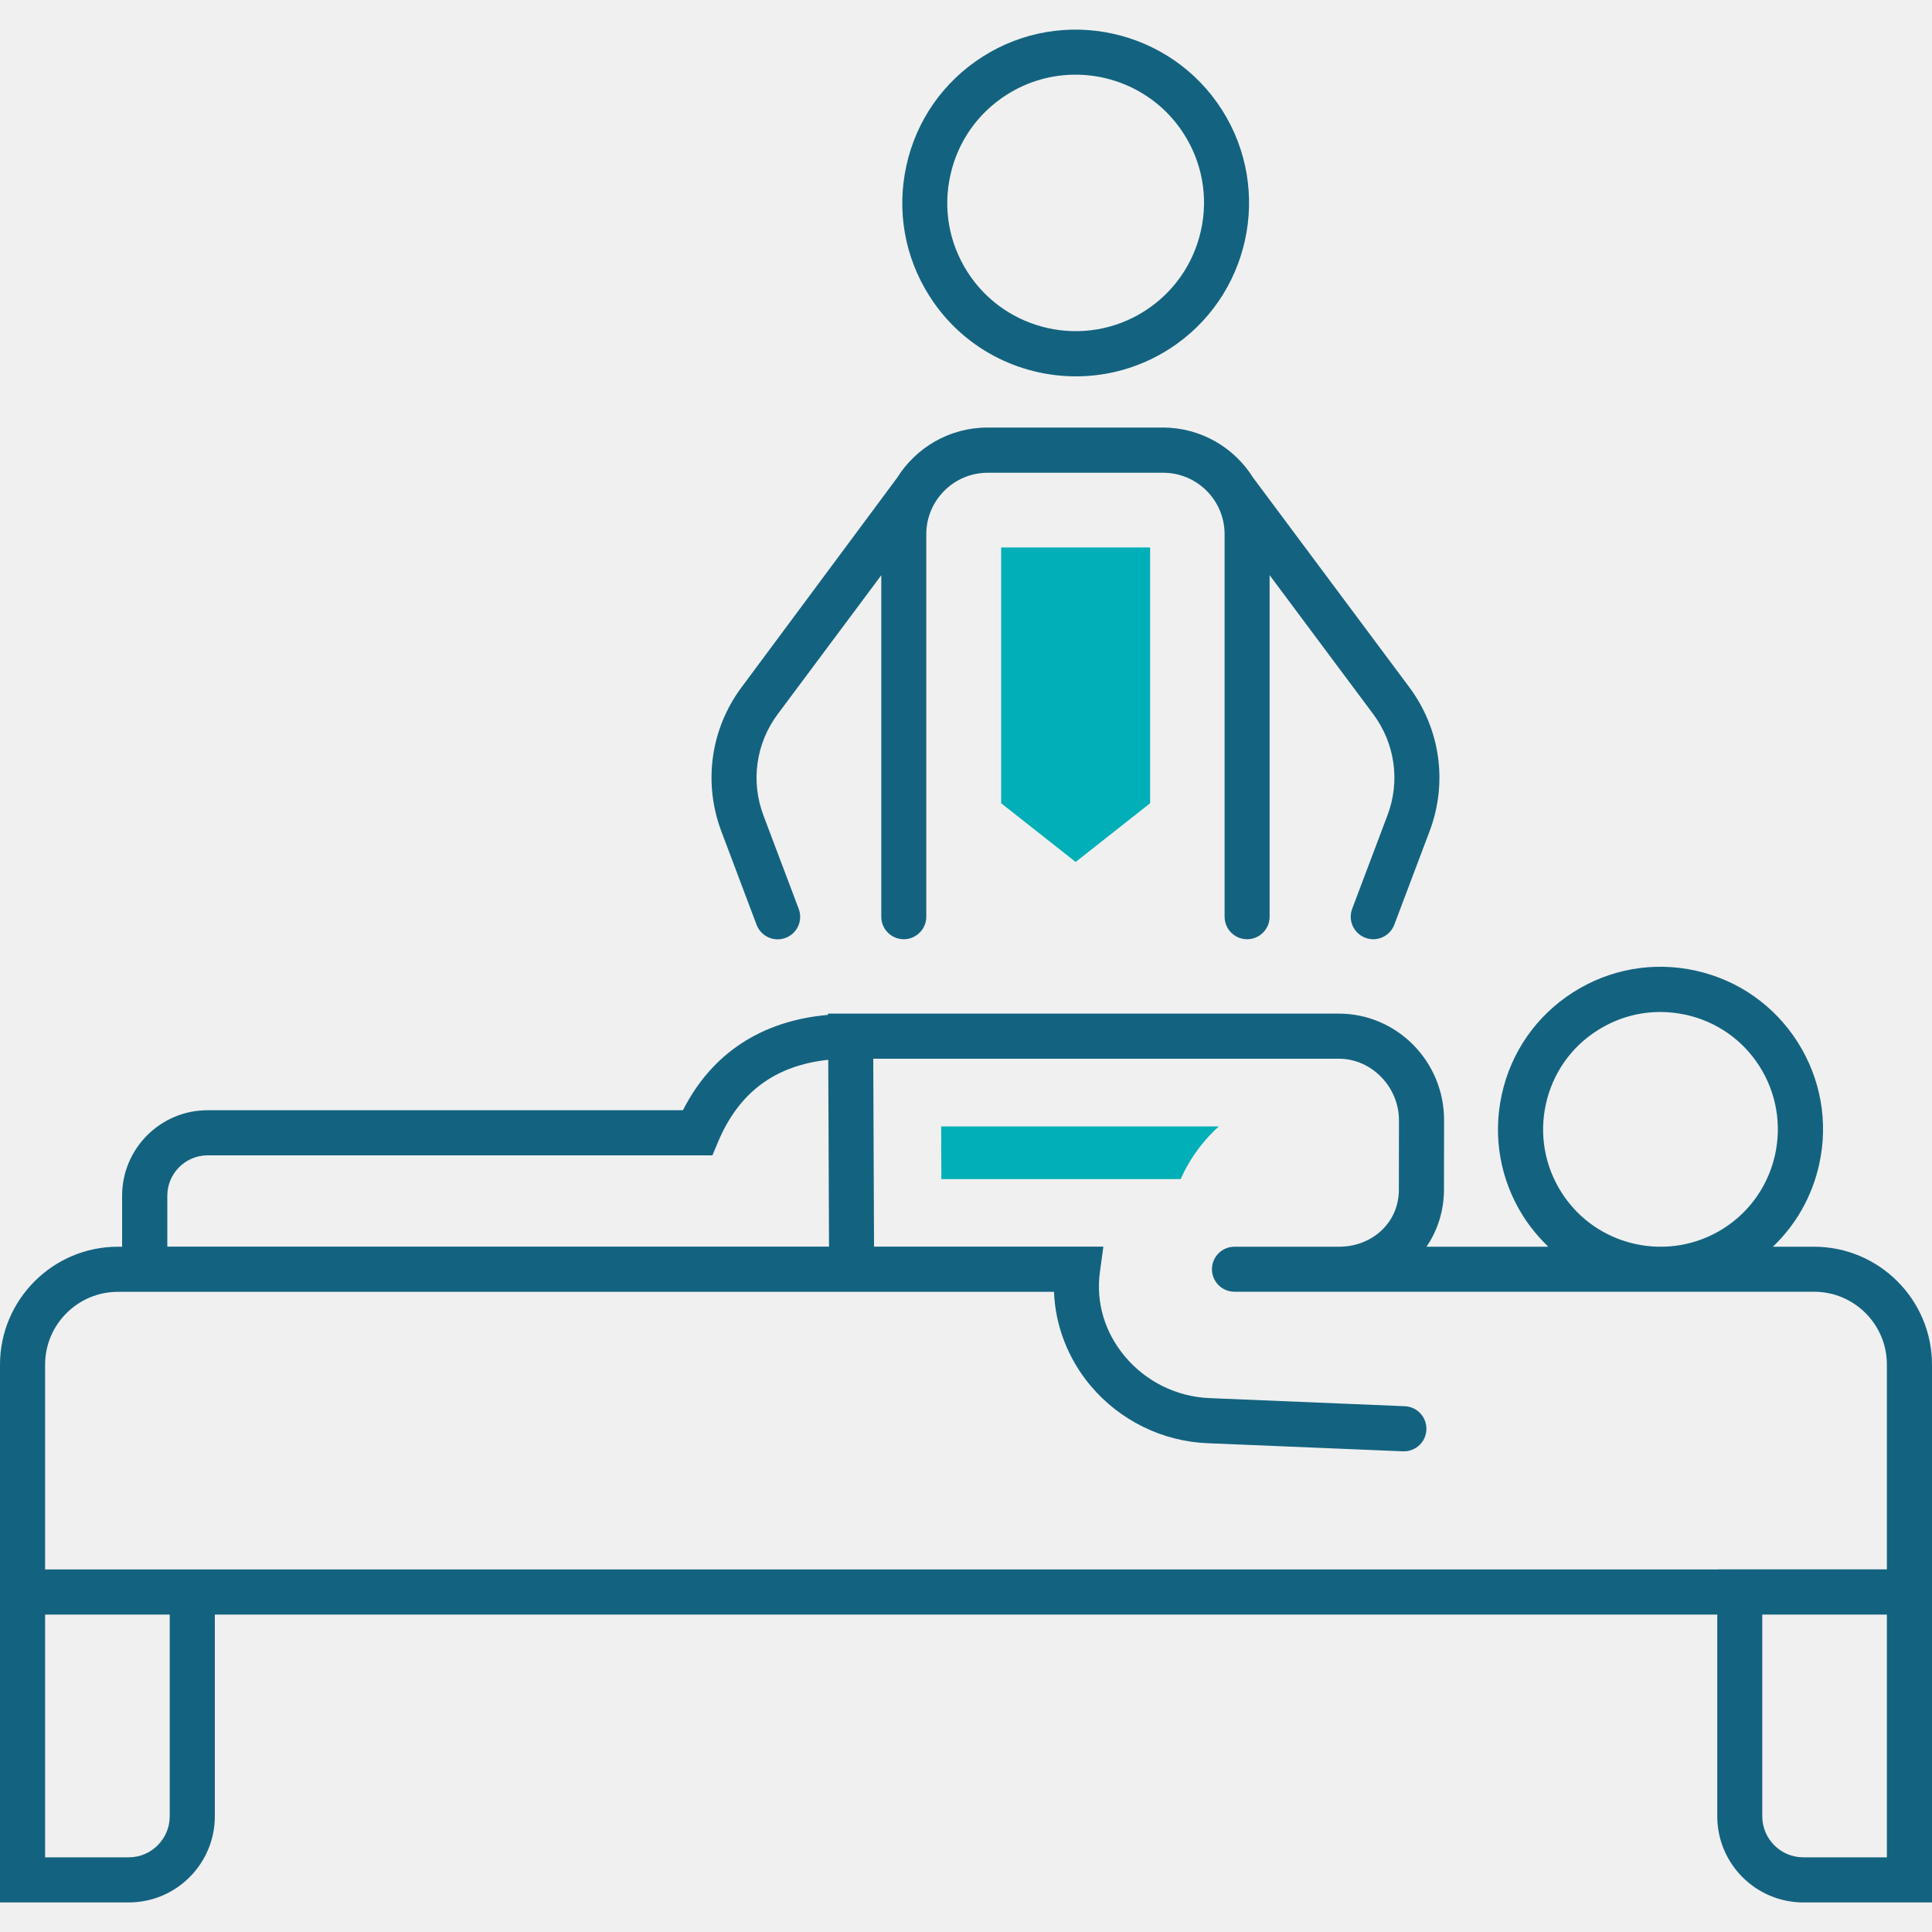
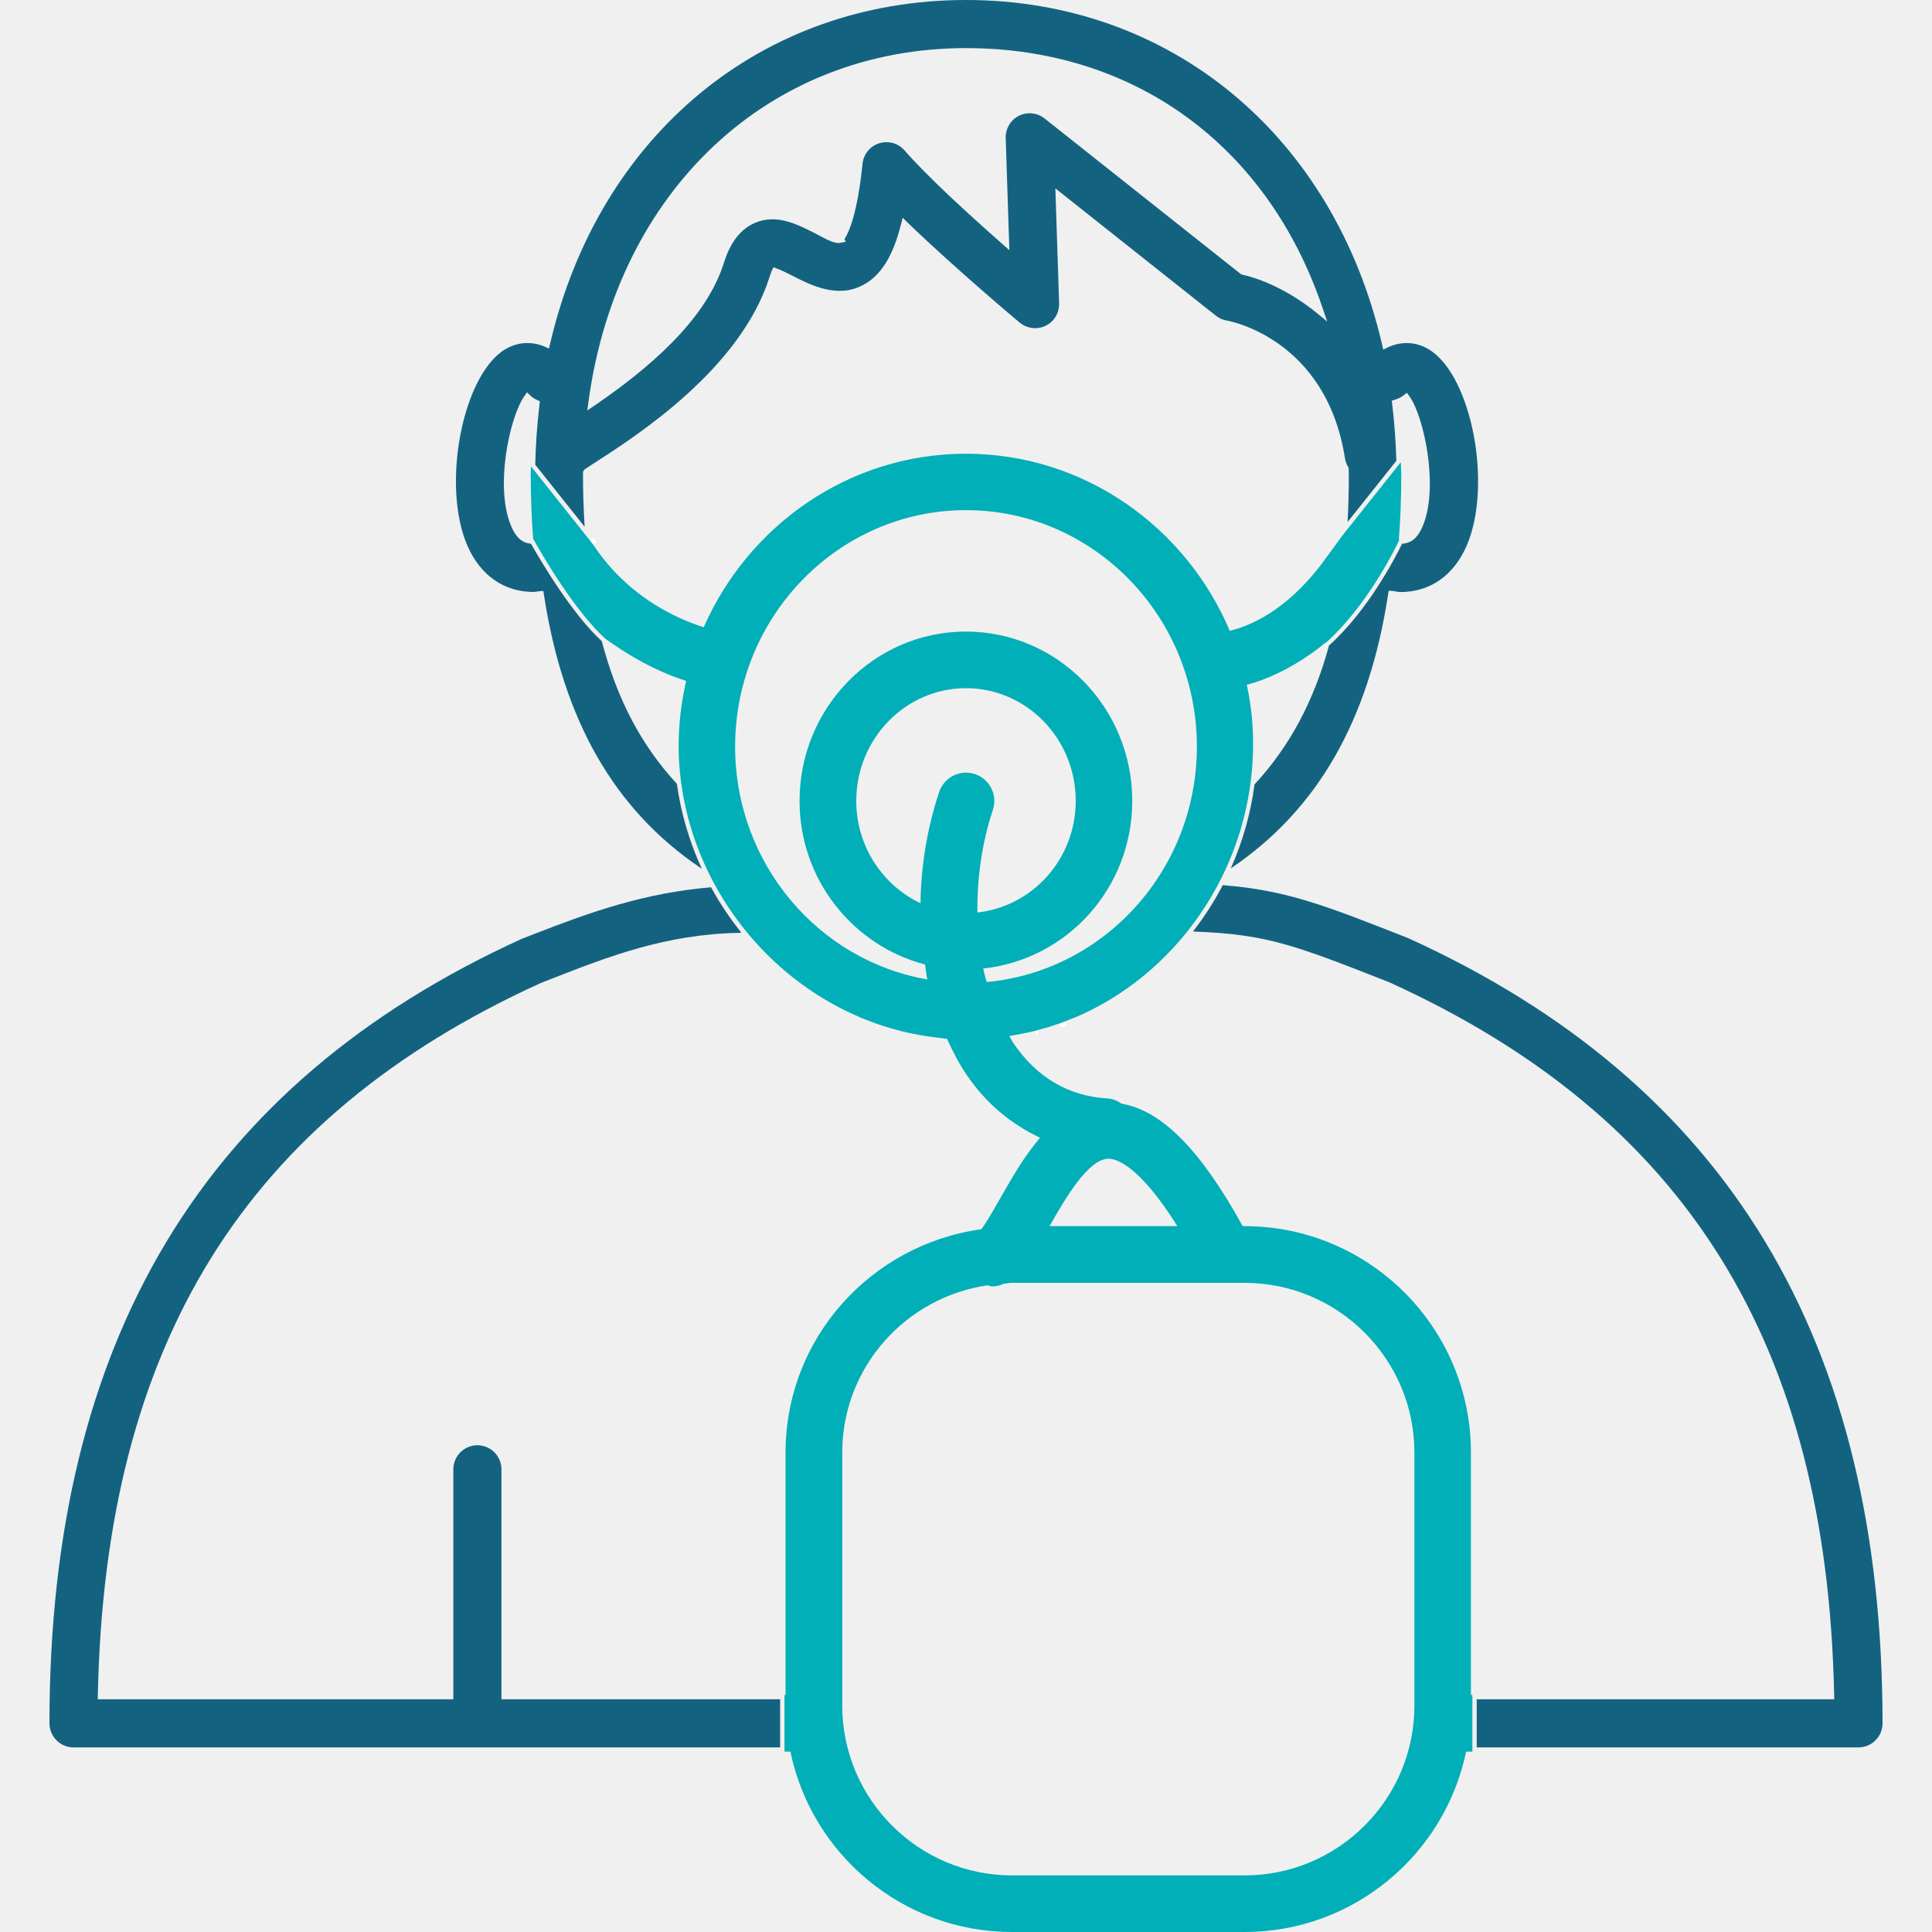
<svg xmlns="http://www.w3.org/2000/svg" version="1.1" id="Capa_1" x="0px" y="0px" viewBox="0 0 200 200" style="enable-background:new 0 0 200 200;" xml:space="preserve">
  <style type="text/css">
	.st0{fill:#136380;}
	.st1{fill:#00AFB7;}
	.st2{fill:none;stroke:#344154;stroke-width:3;stroke-linecap:round;stroke-miterlimit:10;}
	.st3{fill:#FF6D3B;}
	.st4{fill:url(#SVGID_1_);}
	.st5{fill:url(#SVGID_2_);}
	.st6{fill:url(#SVGID_3_);}
	.st7{fill:url(#SVGID_4_);}
	.st8{fill:url(#SVGID_5_);}
	.st9{opacity:0.5;fill:url(#SVGID_6_);}
	.st10{fill:url(#SVGID_7_);}
	.st11{fill:#FFFFFF;}
	.st12{clip-path:url(#SVGID_9_);fill:#FFFFFF;}
	.st13{fill-rule:evenodd;clip-rule:evenodd;fill:#FFFFFF;}
	.st14{fill-rule:evenodd;clip-rule:evenodd;fill:#064627;}
	.st15{fill-rule:evenodd;clip-rule:evenodd;fill:#70AC54;}
	.st16{fill-rule:evenodd;clip-rule:evenodd;fill:#1F1A17;}
</style>
-   <g>
-     <path class="st0" d="M187.79,129.06h-4.26c2.39-2.28,4.06-5.22,4.79-8.52c0.97-4.39,0.17-8.89-2.24-12.68   c-2.42-3.79-6.16-6.41-10.55-7.38c-4.39-0.97-8.89-0.17-12.68,2.24c-3.79,2.42-6.41,6.16-7.38,10.55   c-0.97,4.39-0.17,8.89,2.24,12.68c0.74,1.15,1.61,2.18,2.57,3.11h-12.61c1.17-1.71,1.8-3.74,1.81-5.9l0.01-7.2   c0.01-6.07-4.87-11.02-10.87-11.03H88.06h-0.03h-2.32l0,0.13c-6.87,0.61-12.02,3.97-15.01,9.87H21.49c-4.88,0-8.85,3.97-8.85,8.85   v5.28h-0.44C5.48,129.06,0,134.54,0,141.27v21.2v4.67v29.8h13.32c4.92,0,8.92-4,8.92-8.92v-20.88h155.53v20.88   c0,4.92,4,8.92,8.92,8.92H200v-29.8v-4.67v-21.2C200,134.54,194.52,129.06,187.79,129.06z M160.03,114.29   c0.7-3.17,2.59-5.88,5.33-7.62c1.98-1.26,4.22-1.91,6.51-1.91c0.88,0,1.76,0.1,2.65,0.29c3.17,0.7,5.88,2.59,7.62,5.33   c3.6,5.65,1.94,13.18-3.71,16.78c-5.65,3.6-13.18,1.94-16.78-3.71C159.91,120.71,159.33,117.46,160.03,114.29z M17.32,123.78   c0-2.3,1.87-4.18,4.18-4.18h52.25l0.6-1.43c2.15-5.09,5.88-7.87,11.39-8.46l0.08,19.34H17.32V123.78z M17.57,188.02   c0,2.34-1.9,4.25-4.25,4.25H4.67v-25.13h12.9V188.02z M195.33,192.27h-8.65c-2.34,0-4.25-1.9-4.25-4.25v-20.88h12.9V192.27z    M177.76,162.47H22.24H4.67v-21.2c0-4.16,3.38-7.54,7.54-7.54h0.44h2.33h70.84h4.67h18.62c0.13,3.5,1.45,6.93,3.77,9.7   c3.02,3.6,7.43,5.78,12.11,5.97l20.24,0.84c0.03,0,0.07,0,0.1,0c1.25,0,2.28-0.98,2.33-2.24c0.05-1.29-0.95-2.38-2.24-2.43   l-20.24-0.84c-3.37-0.14-6.55-1.71-8.72-4.3c-2.1-2.5-3.02-5.6-2.6-8.73l0.36-2.65H90.48L90.4,109.6h48.22   c3.36,0,6.2,2.92,6.2,6.36l-0.01,7.2c0,1.62-0.63,3.11-1.78,4.2c-1.16,1.1-2.73,1.7-4.42,1.7h-0.01h-10.81   c-1.29,0-2.33,1.05-2.33,2.33c0,1.29,1.05,2.33,2.33,2.33h10.81h0.02h33.23c0.03,0,0.06,0,0.08,0c0.02,0,0.04,0,0.06,0h15.8   c4.16,0,7.54,3.38,7.54,7.54v21.2H177.76z" />
-     <path class="st0" d="M111.38,38.96c3.3,0,6.64-0.91,9.63-2.81c8.35-5.33,10.8-16.45,5.48-24.79c-5.32-8.34-16.44-10.81-24.79-5.48   c-4.04,2.58-6.84,6.58-7.87,11.26c-1.03,4.68-0.18,9.49,2.4,13.53C99.64,36.03,105.45,38.96,111.38,38.96z M98.38,18.14   c0.76-3.46,2.83-6.42,5.83-8.33c2.21-1.41,4.68-2.08,7.12-2.08c4.39,0,8.69,2.17,11.22,6.13c1.91,2.99,2.54,6.55,1.77,10.01   c-0.77,3.46-2.84,6.42-5.83,8.33c-6.18,3.94-14.4,2.12-18.34-4.05C98.24,25.16,97.61,21.61,98.38,18.14z" />
-     <path class="st0" d="M78.32,95.73c0.35,0.93,1.24,1.51,2.18,1.51c0.27,0,0.55-0.05,0.82-0.15c1.21-0.45,1.82-1.8,1.36-3.01   l-3.65-9.67c-1.33-3.53-0.78-7.45,1.47-10.47l10.73-14.39V94.9c0,1.29,1.05,2.33,2.33,2.33s2.33-1.05,2.33-2.33v-39.6   c0-3.51,2.85-6.36,6.36-6.36h18.16c3.51,0,6.36,2.85,6.36,6.36v39.6c0,1.29,1.05,2.33,2.33,2.33c1.29,0,2.33-1.05,2.33-2.33V59.54   l10.73,14.39c2.25,3.03,2.81,6.94,1.47,10.47l-3.65,9.67c-0.46,1.21,0.15,2.55,1.36,3.01c0.27,0.1,0.55,0.15,0.82,0.15   c0.94,0,1.83-0.58,2.18-1.51l3.65-9.67c1.9-5.03,1.11-10.6-2.1-14.91l-16.16-21.68c-1.95-3.12-5.41-5.2-9.35-5.2h-18.16   c-3.94,0-7.4,2.08-9.35,5.2L76.77,71.14c-3.21,4.31-3.99,9.88-2.1,14.91L78.32,95.73z" />
-     <path class="st1" d="M97.43,116.61l0.02,5.45h12.62h1.48h10.68c0,0,1.16-2.98,3.94-5.45H97.43z" />
-     <polygon class="st1" points="103.64,83.15 111.35,89.23 119.06,83.15 119.06,76.41 119.06,56.67 103.64,56.67 103.64,76.41  " />
+   <g id="Element_6_">
+     <path class="st0" d="M143.69,61.55l0.07-0.41l0.41,0.04c0.13,0.01,0.27,0.03,0.4,0.06c0.13,0.02,0.26,0.05,0.38,0.05   c3.09,0,5.52-1.7,6.87-4.78c2.71-6.22,0.54-17.61-3.87-20.32c-1.32-0.82-2.88-0.89-4.26-0.24l-0.5,0.24l-0.12-0.53   C138.05,13.99,121.14,0,100,0C78.89,0,61.99,13.96,56.95,35.57l-0.12,0.51l-0.48-0.21c-1.34-0.57-2.83-0.46-4.09,0.31   c-4.41,2.71-6.58,14.11-3.87,20.32c1.35,3.08,3.79,4.78,6.87,4.78c0.08,0,0.15-0.02,0.24-0.03c0.12-0.02,0.23-0.04,0.35-0.05   l0.4-0.02l0.06,0.4c1.99,12.97,7.27,22.2,16.13,28.21c0.07,0.05,0.14,0.1,0.21,0.14c-1.27-2.75-2.15-5.7-2.58-8.79   c-3.67-3.96-6.21-8.79-7.77-14.76c-3.04-2.79-6.19-8.08-7.33-10.09c-1.12-0.11-1.63-0.9-1.98-1.66   c-1.85-4.03-0.24-11.42,1.27-13.59l0.3-0.43l0.37,0.36c0.17,0.17,0.39,0.31,0.67,0.44l0.29,0.13l-0.04,0.32   c-0.25,2.08-0.4,4.19-0.44,6.25l5.11,6.42c-0.11-1.81-0.17-3.59-0.17-5.42l0.02-0.34l0.19-0.21l0.83-0.54   c4.57-2.94,15.28-9.83,18.28-19.37c0.08-0.26,0.16-0.46,0.22-0.6l0.17-0.38l0.39,0.14c0.46,0.17,1.12,0.5,1.59,0.74   c1.88,0.96,4.67,2.4,7.35,0.93c1.81-0.98,3.04-2.95,3.87-6.21l0.19-0.73L94,23.09c5.11,4.91,11.49,10.25,11.55,10.3   c0.76,0.63,1.82,0.76,2.69,0.33c0.89-0.43,1.43-1.34,1.4-2.31l-0.39-11.91l16.63,13.19c0.34,0.27,0.74,0.44,1.16,0.5   c0.1,0.02,10.25,1.8,12.19,14.26c0.05,0.3,0.15,0.6,0.32,0.88l0.06,0.1l0.01,0.36c0.01,0.11,0.01,0.22,0.01,0.34   c0,1.65-0.04,3.3-0.13,4.91l5.05-6.34c-0.06-1.99-0.2-3.96-0.43-5.86l-0.04-0.36l0.35-0.11c0.34-0.11,0.62-0.25,0.85-0.43   l0.36-0.28l0.27,0.37c1.55,2.18,3.1,9.69,1.29,13.61c-0.36,0.78-0.89,1.57-2.06,1.65c-0.66,1.36-3.49,6.88-7.56,10.53   c-1.57,5.78-4.1,10.48-7.71,14.38c-0.4,3.03-1.24,5.96-2.46,8.7c0.01-0.01,0.03-0.02,0.04-0.03   C136.39,83.83,141.7,74.57,143.69,61.55z M136.21,32.32c-2.38-1.92-5.16-3.34-7.62-3.89l-0.18-0.09l-20.28-16.08   c-0.76-0.6-1.79-0.7-2.66-0.27c-0.86,0.43-1.39,1.34-1.36,2.3l0.38,11.61l-0.77-0.68c-3.29-2.9-7.72-6.93-10.08-9.65   c-0.64-0.73-1.65-1.04-2.63-0.74c-0.94,0.3-1.62,1.13-1.72,2.12c-0.53,5.14-1.4,7.09-1.87,7.8l0.13,0.28l-0.56,0.11   c-0.51,0.1-1.25-0.25-2.2-0.77l-0.42-0.22c-1.89-0.96-3.99-2.03-6.21-1.08c-1.47,0.62-2.55,2-3.21,4.1   c-1.52,4.86-5.89,9.68-13.33,14.76l-0.82,0.56l0.13-0.99C63.93,19.66,79.64,4.98,100,4.98c17.39,0,31.19,10.04,36.9,26.86   l0.49,1.44L136.21,32.32z" />
+     <g>
+       <path class="st0" d="M145.81,97.13c-8.65-3.41-12.64-4.98-19.23-5.5c-0.88,1.69-1.91,3.29-3.08,4.79    c0.06,0.01,0.12,0.02,0.18,0.02c7.47,0.27,10.41,1.42,20.15,5.25c30.68,13.95,45.29,37.39,46.04,73.77l0.01,0.45h-37.01v4.98    h39.52c1.37,0,2.49-1.12,2.49-2.49C194.87,138.74,178.82,112.15,145.81,97.13z" />
+       <path class="st0" d="M55.42,96.64l-1.39,0.54c-32.9,14.98-48.91,41.55-48.91,81.22c0,1.37,1.12,2.49,2.49,2.49h73.15v-4.98H51.91    v-23.81c0-1.37-1.12-2.49-2.49-2.49c-1.37,0-2.49,1.12-2.49,2.49v23.81H10.12l0.01-0.45c0.74-36.38,15.31-59.79,45.83-73.69    l1.27-0.5c5.77-2.25,11.7-4.56,19.25-4.7c0.09,0,0.17-0.01,0.26-0.03c-1.17-1.46-2.23-3.03-3.13-4.69    C66.67,92.43,61.05,94.45,55.42,96.64z" />
+     </g>
+     <g>
+       <path class="st0" d="M61.19,56.06c-0.03-0.05-0.09-0.08-0.13-0.13l0.32,0.41C61.32,56.24,61.25,56.16,61.19,56.06z" />
+       <path class="st11" d="M61.04,56.61l-0.33-0.42l0.7-0.54l0.01,0.02c0.03,0.02,0.09,0.07,0.14,0.15l0.08,0.11    c0.04,0.05,0.08,0.11,0.12,0.17L61.04,56.61z" />
+     </g>
+     <g>
+       <path class="st0" d="M107.34,106.65c-0.07,0.02-0.14,0.04-0.21,0.06C107.2,106.69,107.27,106.67,107.34,106.65z" />
+       <polygon class="st11" points="107.29,107.12 107.01,106.29 107.24,106.22 107.44,107.08   " />
+     </g>
+     <g>
+       <path class="st0" d="M110.23,105.73c-0.18,0.07-0.35,0.14-0.52,0.2C109.88,105.87,110.05,105.79,110.23,105.73z" />
+       <path class="st11" d="M109.85,106.35l-0.3-0.83c0.09-0.03,0.19-0.07,0.28-0.11l0.24-0.09l0.31,0.83l-0.22,0.09    C110.06,106.27,109.96,106.31,109.85,106.35z" />
+     </g>
+     <path class="st1" d="M152.27,175.47v-25.1c0-12.92-10.51-23.44-23.44-23.44h-0.19c-4.35-7.9-8.38-11.97-12.54-12.68   c-0.42-0.29-0.9-0.51-1.45-0.54c-4.06-0.24-7.34-2.18-9.77-5.76c-0.15-0.22-0.26-0.47-0.4-0.7c0.09-0.01,0.18-0.04,0.27-0.05   c0.8-0.13,1.6-0.29,2.38-0.48c0.07-0.02,0.14-0.04,0.21-0.06c0.8-0.21,1.59-0.45,2.37-0.72c0.18-0.06,0.35-0.14,0.52-0.2   c0.63-0.24,1.26-0.49,1.87-0.77c10.43-4.83,17.62-15.76,17.62-27.97c0-1.01-0.05-2.01-0.15-3c-0.12-1.05-0.28-2.09-0.5-3.11   c0.01,0,0.02-0.01,0.04-0.01c1.49-0.4,3.18-1.09,4.95-2.14c1.03-0.61,2.09-1.32,3.17-2.24c-0.01,0.03-0.02,0.05-0.03,0.08   c4.31-3.81,7.22-9.76,7.67-10.72c-0.02,0-0.04,0.01-0.06,0.01c0.16-2.16,0.25-4.4,0.25-6.73c0-0.44-0.04-0.86-0.05-1.29l-6.03,7.57   c-0.55,0.77-2.32,3.16-2.32,3.16c-3.52,4.54-7.04,6.13-9.23,6.69c-0.04,0.01-0.08,0.03-0.12,0.04   c-4.57-10.78-15.09-18.34-27.32-18.34c-12.08,0-22.49,7.39-27.14,17.96c-0.04-0.01-0.08-0.03-0.12-0.04   c-2.62-0.84-7.08-2.86-10.49-7.34c-0.29-0.38-0.58-0.78-0.86-1.2l-0.32-0.41c0,0,0,0,0,0v0l-6.09-7.66c0,0.29-0.03,0.57-0.03,0.85   c0,2.31,0.09,4.51,0.25,6.64c1.07,1.92,4.36,7.54,7.51,10.38c0.3,0.23,0.59,0.4,0.89,0.61c2.73,1.89,5.36,3.06,7.35,3.7   c0.03,0.01,0.06,0.02,0.09,0.03c-0.5,2.19-0.78,4.46-0.78,6.81c0,1.18,0.09,2.34,0.23,3.49c1.76,13.74,12.86,25.11,26.61,26.63   c0.06,0.01,0.11,0.02,0.17,0.02c0.26,0.02,0.51,0.08,0.77,0.09c0.59,1.3,1.24,2.56,2.01,3.7c2.04,3.02,4.66,5.15,7.63,6.55   c-1.7,1.97-3.06,4.4-4.22,6.43c-0.59,1.04-1.34,2.34-1.86,3.04c-11.42,1.57-20.27,11.28-20.27,23.12v25.1h-0.11v5.86h0.61   C84.03,191.98,93.47,200,104.76,200h24.07c11.29,0,20.73-8.02,22.94-18.67h0.65v-5.86H152.27z M76.1,77.29   c0-13.5,10.72-24.48,23.9-24.48c13.18,0,23.9,10.98,23.9,24.48c0,12.76-9.58,23.25-21.76,24.37c-0.12-0.46-0.26-0.92-0.36-1.4   c8.65-0.92,15.43-8.3,15.43-17.35c0-9.67-7.72-17.53-17.22-17.53s-17.22,7.86-17.22,17.53c0,8.17,5.55,15,12.99,16.93   c0.08,0.52,0.13,1.05,0.24,1.55C84.73,99.45,76.1,89.4,76.1,77.29z M97.22,81.99c-1.25,3.76-1.88,7.68-1.93,11.51   c-3.91-1.85-6.65-5.88-6.65-10.59c0-6.44,5.1-11.67,11.36-11.67c6.26,0,11.36,5.23,11.36,11.67c0,6.02-4.48,10.93-10.18,11.55   c-0.04-3.53,0.46-7.18,1.6-10.62c0.51-1.54-0.32-3.19-1.86-3.71C99.38,79.63,97.73,80.46,97.22,81.99z M114.77,119.95   c0,0,0.01,0,0.02,0c0.7,0.01,3.1,0.59,7.09,6.98h-13.23C110.26,124.09,112.65,119.95,114.77,119.95z M146.42,176.56   c0,9.7-7.89,17.58-17.58,17.58h-24.07c-9.7,0-17.58-7.89-17.58-17.58v-26.19c0-8.83,6.57-16.09,15.06-17.32   c0.14,0.02,0.27,0.12,0.41,0.12c0.41,0,0.82-0.08,1.21-0.26c0.01-0.01,0.02-0.02,0.03-0.02c0.29-0.01,0.57-0.09,0.87-0.09h24.07   c9.7,0,17.58,7.89,17.58,17.58V176.56z" />
  </g>
</svg>
